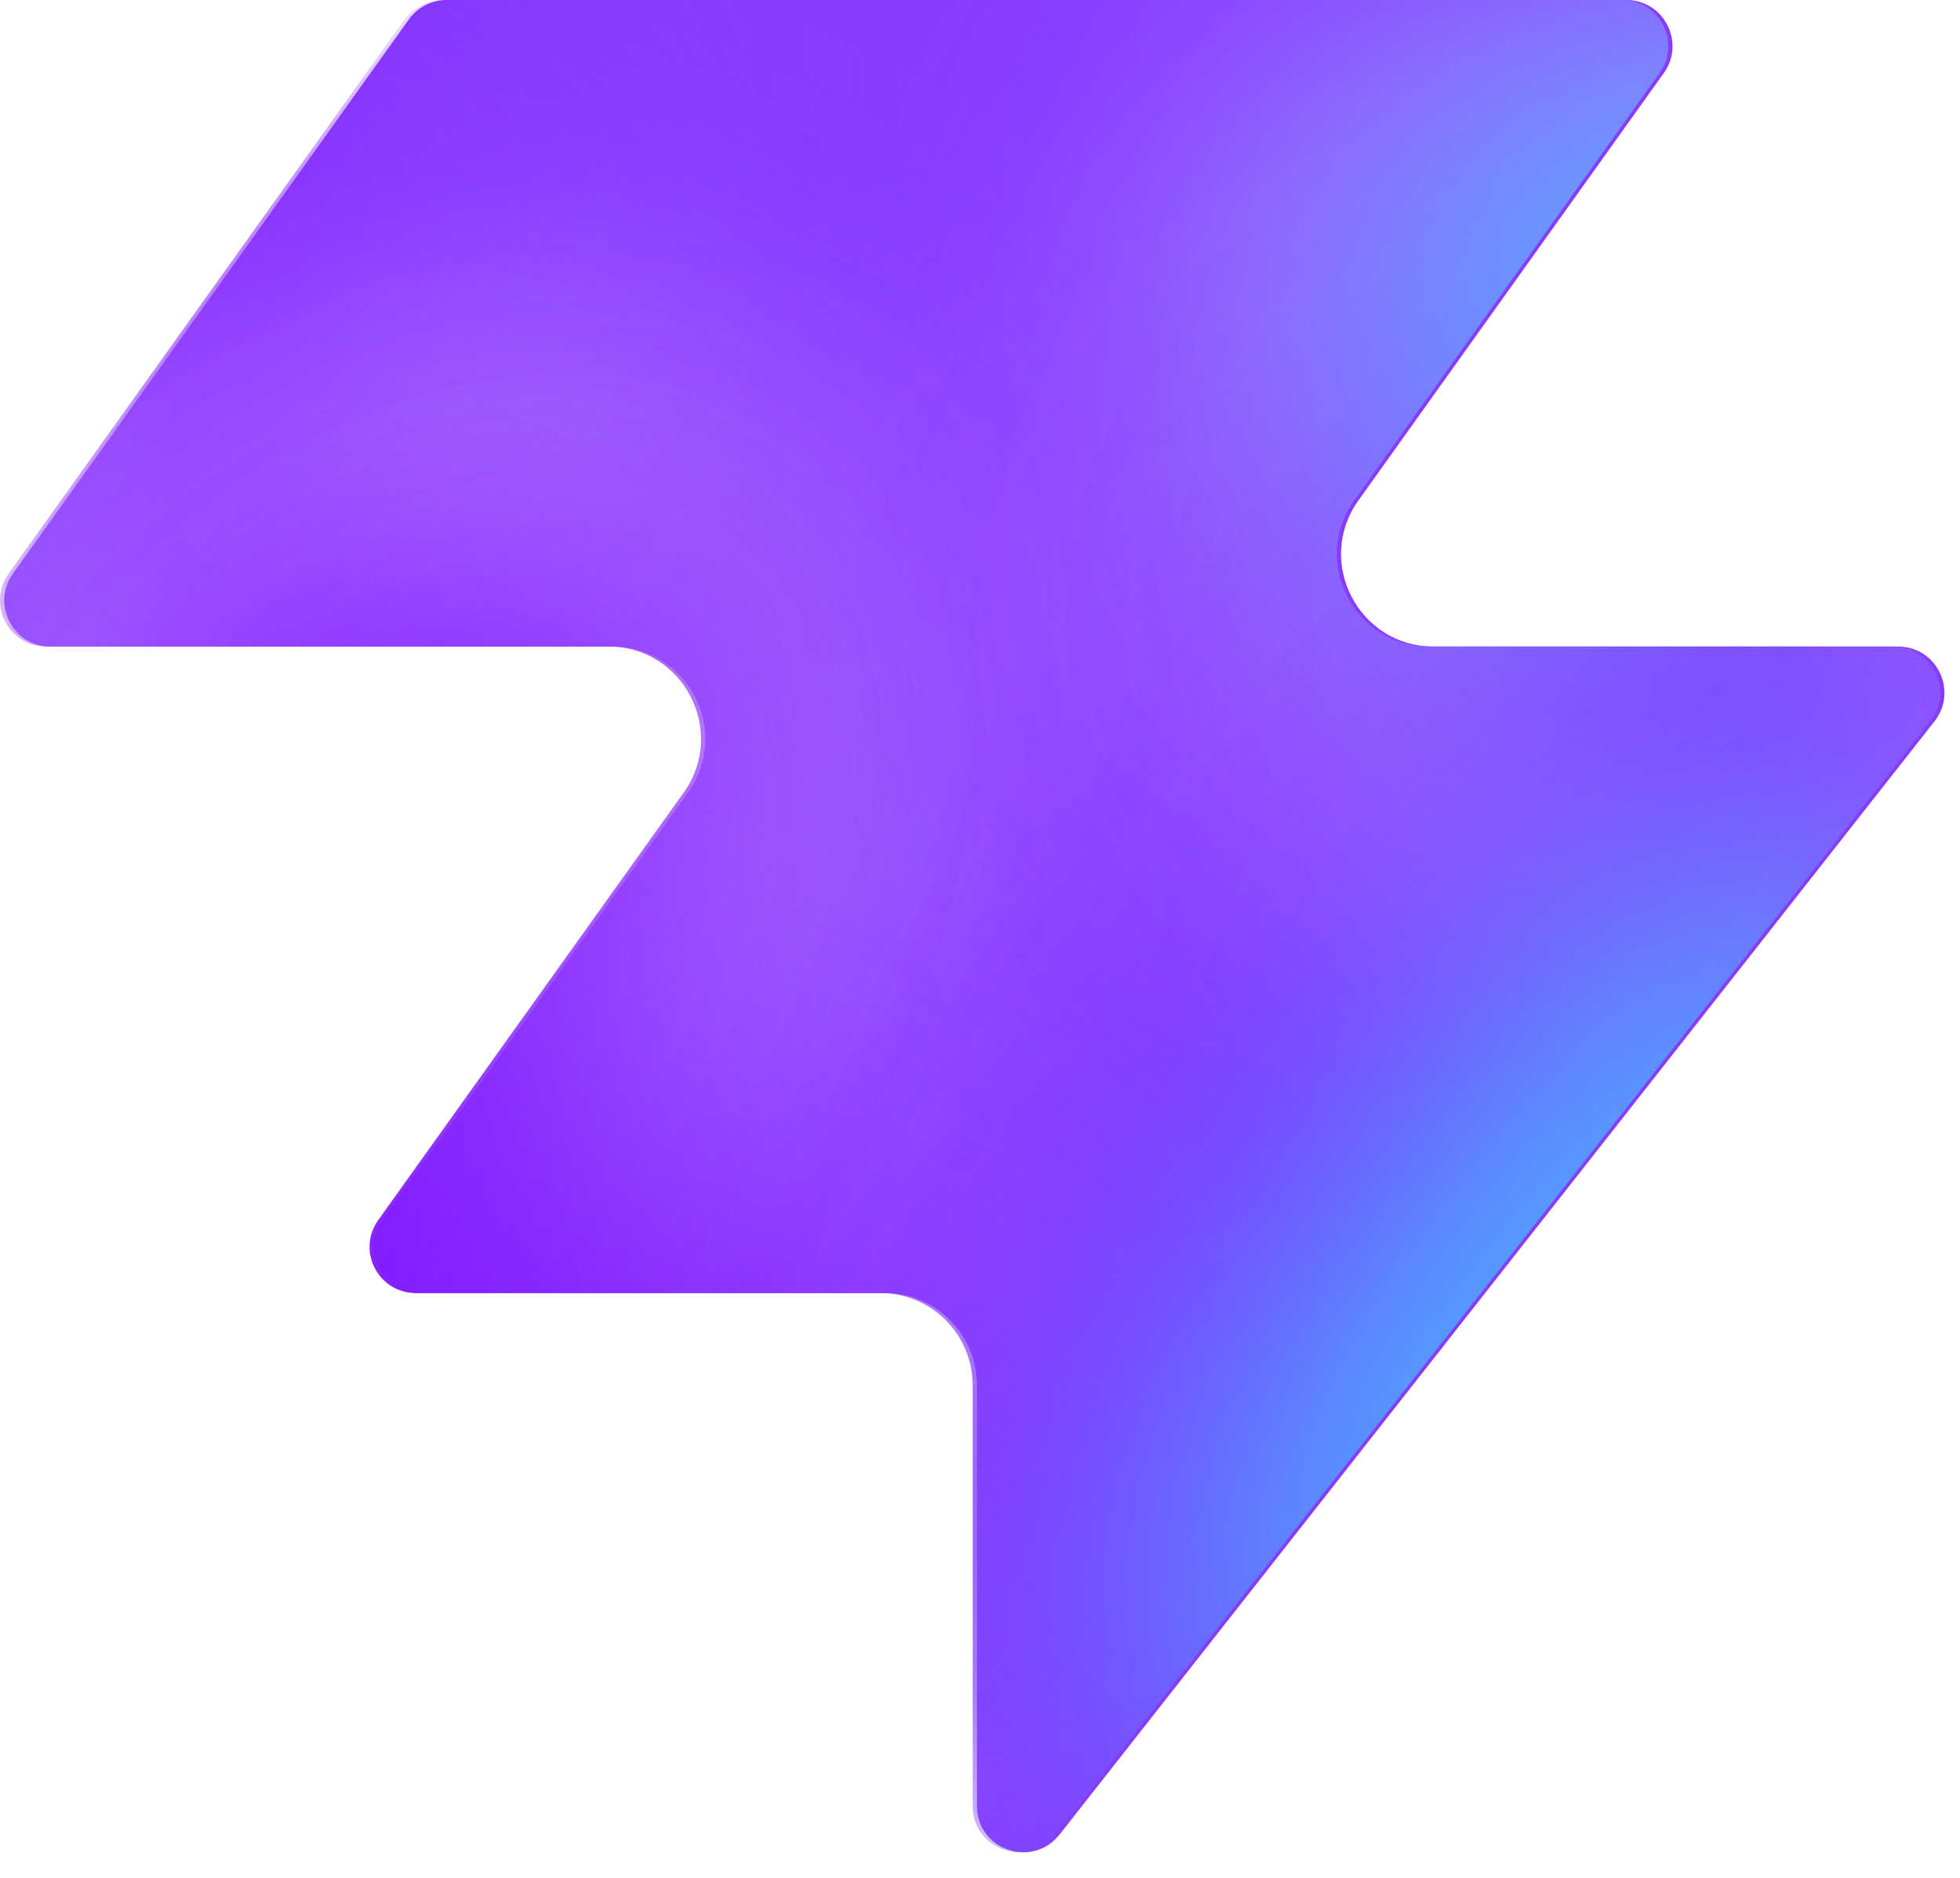
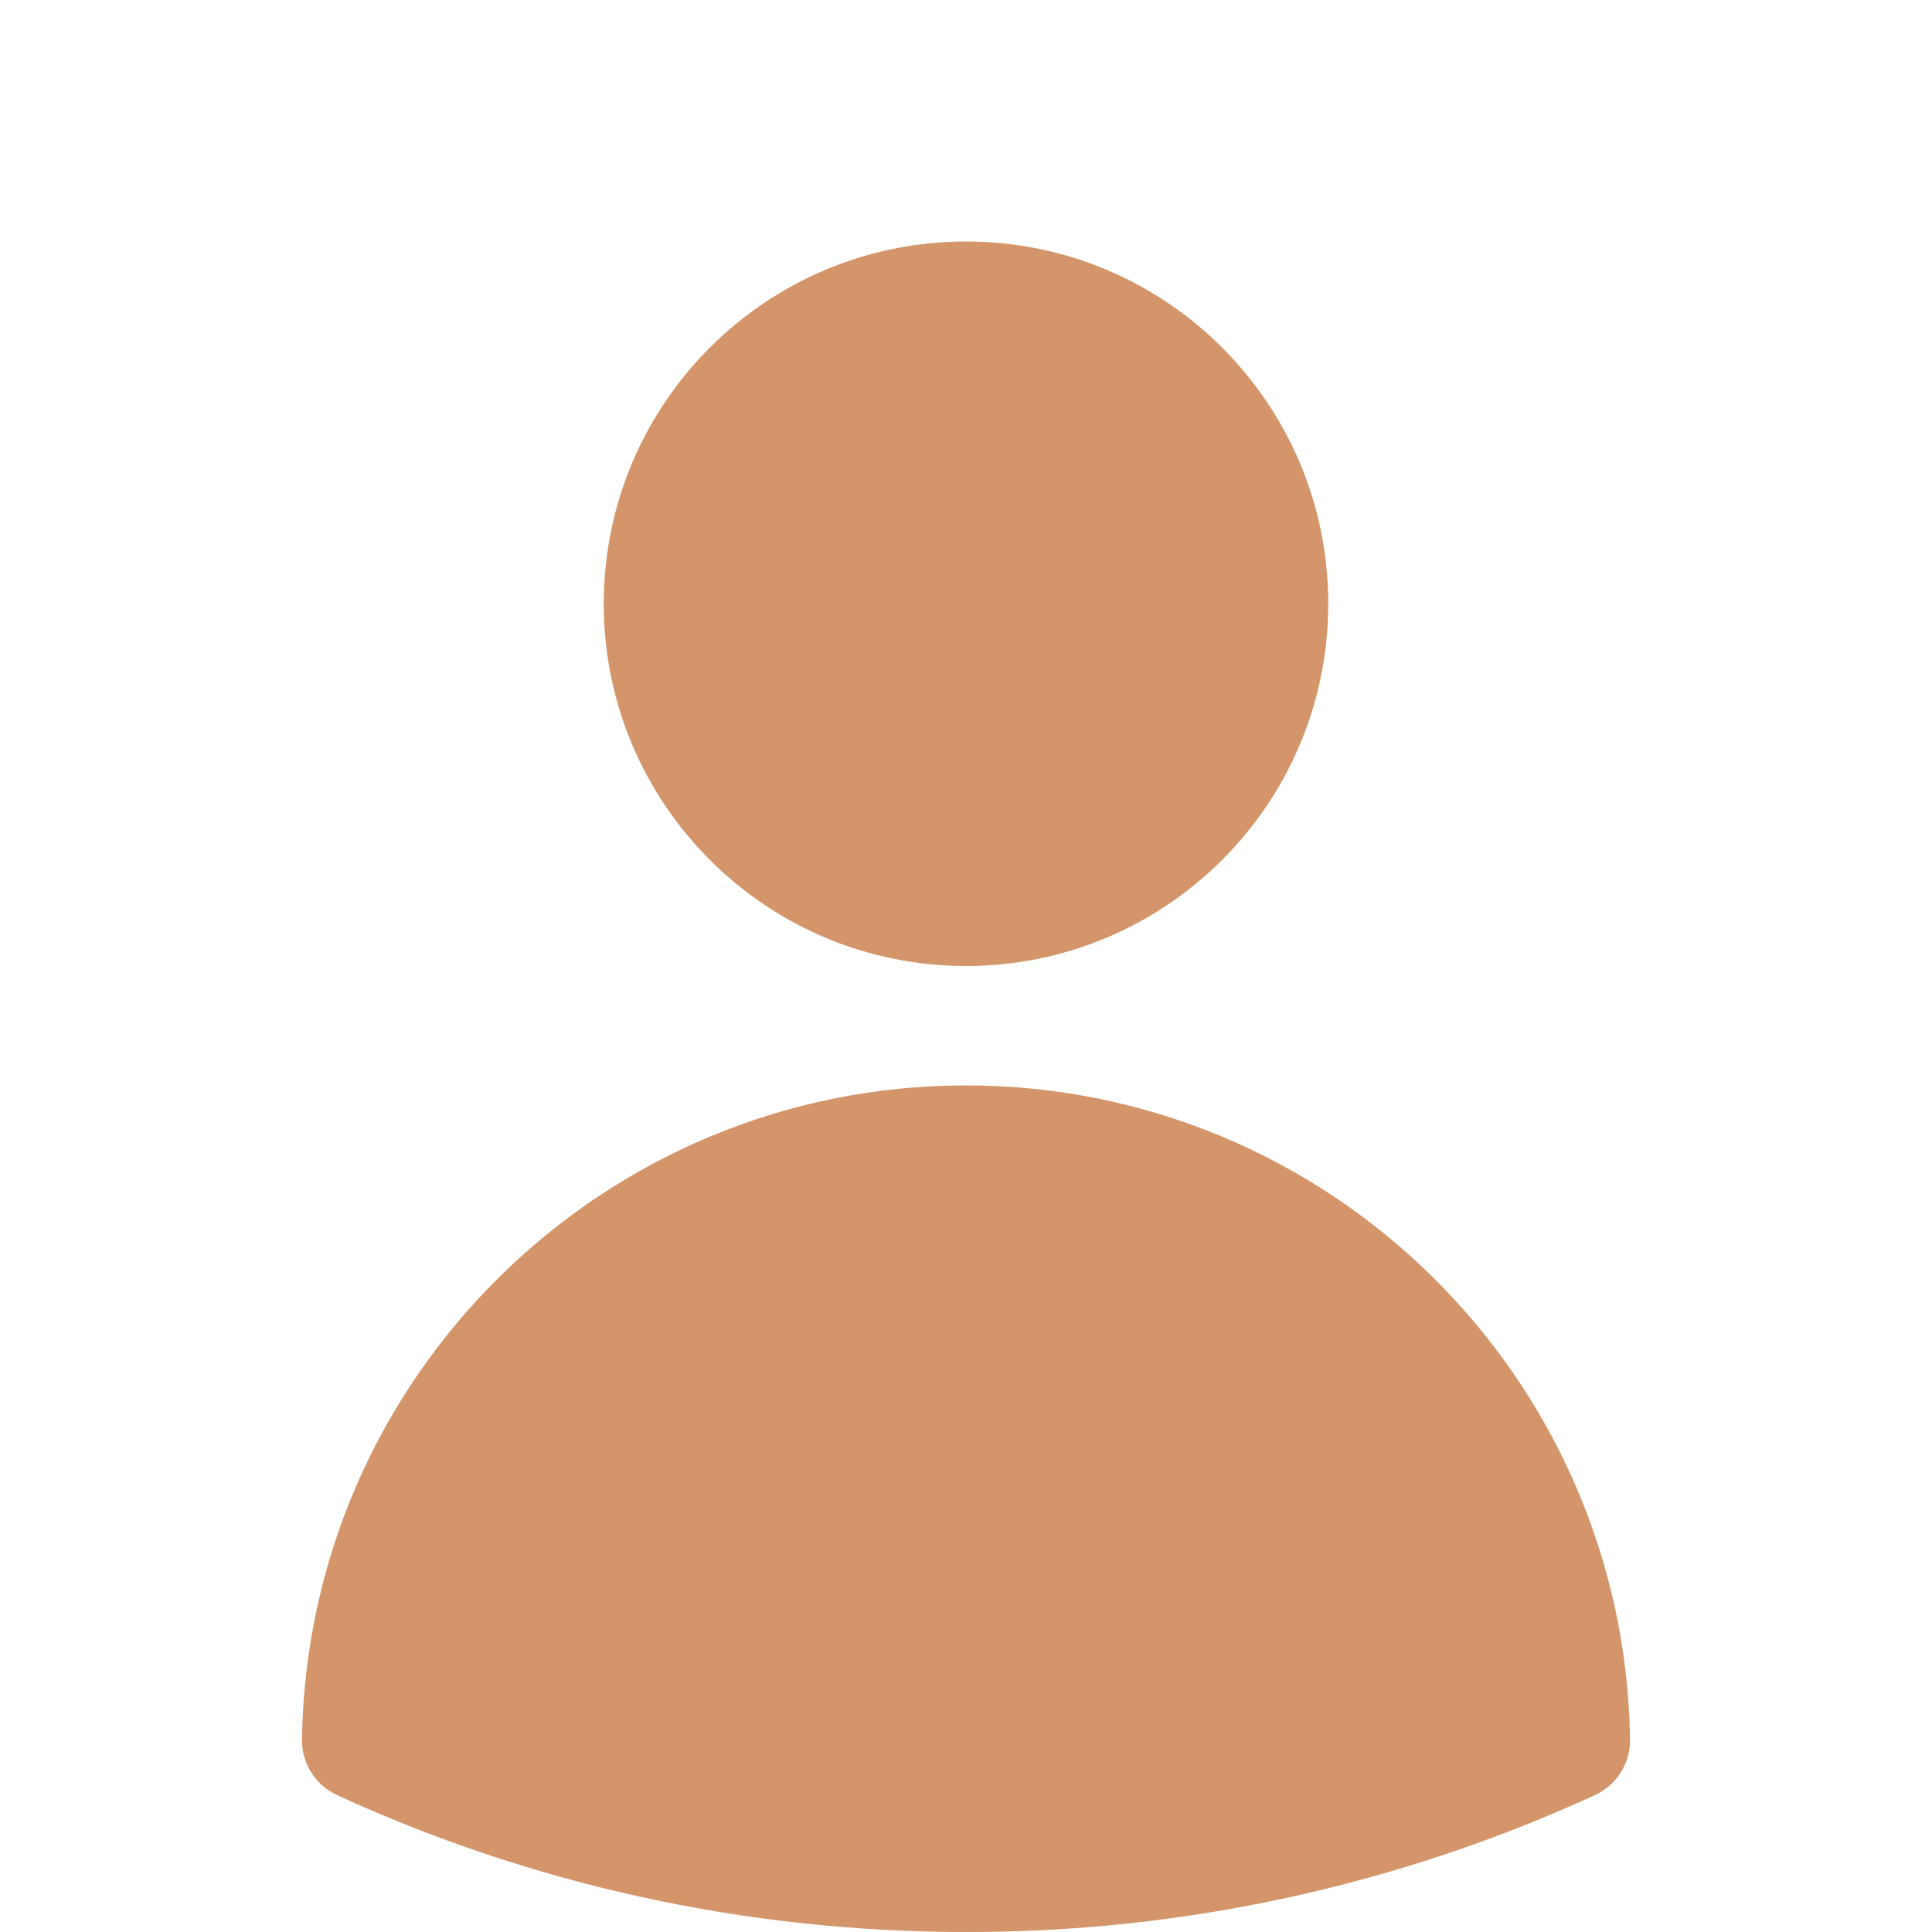
- <svg xmlns="http://www.w3.org/2000/svg" width="48" height="46" fill="none" viewBox="0 0 48 46">
-   <path fill="#863bff" d="M25.946 44.938c-.664.845-2.021.375-2.021-.698V33.937a2.26 2.26 0 0 0-2.262-2.262H10.287c-.92 0-1.456-1.04-.92-1.788l7.48-10.471c1.07-1.497 0-3.578-1.842-3.578H1.237c-.92 0-1.456-1.04-.92-1.788L10.013.474c.214-.297.556-.474.92-.474h28.894c.92 0 1.456 1.04.92 1.788l-7.48 10.471c-1.07 1.498 0 3.579 1.842 3.579h11.377c.943 0 1.473 1.088.89 1.83L25.947 44.94z" style="fill:#863bff;fill:color(display-p3 .525 .23 1);fill-opacity:1" />
-   <mask id="a" width="48" height="46" x="0" y="0" maskUnits="userSpaceOnUse" style="mask-type:alpha">
-     <path fill="#000" d="M25.842 44.938c-.664.844-2.021.375-2.021-.698V33.937a2.26 2.26 0 0 0-2.262-2.262H10.183c-.92 0-1.456-1.04-.92-1.788l7.48-10.471c1.07-1.498 0-3.579-1.842-3.579H1.133c-.92 0-1.456-1.04-.92-1.787L9.91.473c.214-.297.556-.474.92-.474h28.894c.92 0 1.456 1.04.92 1.788l-7.48 10.471c-1.07 1.498 0 3.578 1.842 3.578h11.377c.943 0 1.473 1.088.89 1.832L25.843 44.94z" style="fill:#000;fill-opacity:1" />
-   </mask>
-   <g mask="url(#a)">
-     <g filter="url(#b)">
-       <ellipse cx="5.508" cy="14.704" fill="#ede6ff" rx="5.508" ry="14.704" style="fill:#ede6ff;fill:color(display-p3 .927 .903 1);fill-opacity:1" transform="matrix(.00324 1 1 -.00324 -4.47 31.516)" />
-     </g>
-     <g filter="url(#c)">
-       <ellipse cx="10.399" cy="29.851" fill="#ede6ff" rx="10.399" ry="29.851" style="fill:#ede6ff;fill:color(display-p3 .927 .903 1);fill-opacity:1" transform="matrix(.00324 1 1 -.00324 -39.328 7.883)" />
-     </g>
-     <g filter="url(#d)">
-       <ellipse cx="5.508" cy="30.487" fill="#7e14ff" rx="5.508" ry="30.487" style="fill:#7e14ff;fill:color(display-p3 .492 .077 1);fill-opacity:1" transform="rotate(89.814 -25.913 -14.639)scale(1 -1)" />
-     </g>
-     <g filter="url(#e)">
-       <ellipse cx="5.508" cy="30.599" fill="#7e14ff" rx="5.508" ry="30.599" style="fill:#7e14ff;fill:color(display-p3 .492 .077 1);fill-opacity:1" transform="rotate(89.814 -32.644 -3.334)scale(1 -1)" />
-     </g>
-     <g filter="url(#f)">
-       <ellipse cx="5.508" cy="30.599" fill="#7e14ff" rx="5.508" ry="30.599" style="fill:#7e14ff;fill:color(display-p3 .492 .077 1);fill-opacity:1" transform="matrix(.00324 1 1 -.00324 -34.34 30.47)" />
-     </g>
-     <g filter="url(#g)">
-       <ellipse cx="14.072" cy="22.078" fill="#ede6ff" rx="14.072" ry="22.078" style="fill:#ede6ff;fill:color(display-p3 .927 .903 1);fill-opacity:1" transform="rotate(93.35 24.506 48.493)scale(-1 1)" />
-     </g>
-     <g filter="url(#h)">
-       <ellipse cx="3.47" cy="21.501" fill="#7e14ff" rx="3.47" ry="21.501" style="fill:#7e14ff;fill:color(display-p3 .492 .077 1);fill-opacity:1" transform="rotate(89.009 28.708 47.59)scale(-1 1)" />
-     </g>
-     <g filter="url(#i)">
-       <ellipse cx="3.47" cy="21.501" fill="#7e14ff" rx="3.47" ry="21.501" style="fill:#7e14ff;fill:color(display-p3 .492 .077 1);fill-opacity:1" transform="rotate(89.009 28.708 47.59)scale(-1 1)" />
-     </g>
-     <g filter="url(#j)">
-       <ellipse cx=".387" cy="8.972" fill="#7e14ff" rx="4.407" ry="29.108" style="fill:#7e14ff;fill:color(display-p3 .492 .077 1);fill-opacity:1" transform="rotate(39.51 .387 8.972)" />
-     </g>
-     <g filter="url(#k)">
-       <ellipse cx="47.523" cy="-6.092" fill="#7e14ff" rx="4.407" ry="29.108" style="fill:#7e14ff;fill:color(display-p3 .492 .077 1);fill-opacity:1" transform="rotate(37.892 47.523 -6.092)" />
-     </g>
-     <g filter="url(#l)">
-       <ellipse cx="41.412" cy="6.333" fill="#47bfff" rx="5.971" ry="9.665" style="fill:#47bfff;fill:color(display-p3 .28 .748 1);fill-opacity:1" transform="rotate(37.892 41.412 6.333)" />
-     </g>
-     <g filter="url(#m)">
-       <ellipse cx="-1.879" cy="38.332" fill="#7e14ff" rx="4.407" ry="29.108" style="fill:#7e14ff;fill:color(display-p3 .492 .077 1);fill-opacity:1" transform="rotate(37.892 -1.88 38.332)" />
-     </g>
-     <g filter="url(#n)">
-       <ellipse cx="-1.879" cy="38.332" fill="#7e14ff" rx="4.407" ry="29.108" style="fill:#7e14ff;fill:color(display-p3 .492 .077 1);fill-opacity:1" transform="rotate(37.892 -1.88 38.332)" />
-     </g>
-     <g filter="url(#o)">
-       <ellipse cx="35.651" cy="29.907" fill="#7e14ff" rx="4.407" ry="29.108" style="fill:#7e14ff;fill:color(display-p3 .492 .077 1);fill-opacity:1" transform="rotate(37.892 35.651 29.907)" />
-     </g>
-     <g filter="url(#p)">
-       <ellipse cx="38.418" cy="32.4" fill="#47bfff" rx="5.971" ry="15.297" style="fill:#47bfff;fill:color(display-p3 .28 .748 1);fill-opacity:1" transform="rotate(37.892 38.418 32.4)" />
-     </g>
+ <svg xmlns="http://www.w3.org/2000/svg" viewBox="0 0 24 24" fill="#d4956a">
+   <g transform="translate(0, 1.5)">
+     <path fill-rule="evenodd" d="M7.5 6a4.5 4.5 0 1 1 9 0 4.5 4.5 0 0 1-9 0ZM3.751 20.105a8.25 8.25 0 0 1 16.498 0 .75.75 0 0 1-.437.695A18.683 18.683 0 0 1 12 22.5c-2.786 0-5.433-.608-7.812-1.7a.75.75 0 0 1-.437-.695Z" clip-rule="evenodd" />
  </g>
-   <defs>
-     <filter id="b" width="60.045" height="41.654" x="-19.77" y="16.149" color-interpolation-filters="sRGB" filterUnits="userSpaceOnUse">
-       <feFlood flood-opacity="0" result="BackgroundImageFix" />
-       <feBlend in="SourceGraphic" in2="BackgroundImageFix" result="shape" />
-       <feGaussianBlur result="effect1_foregroundBlur_2002_17158" stdDeviation="7.659" />
-     </filter>
-     <filter id="c" width="90.34" height="51.437" x="-54.613" y="-7.533" color-interpolation-filters="sRGB" filterUnits="userSpaceOnUse">
-       <feFlood flood-opacity="0" result="BackgroundImageFix" />
-       <feBlend in="SourceGraphic" in2="BackgroundImageFix" result="shape" />
-       <feGaussianBlur result="effect1_foregroundBlur_2002_17158" stdDeviation="7.659" />
-     </filter>
-     <filter id="d" width="79.355" height="29.4" x="-49.64" y="2.03" color-interpolation-filters="sRGB" filterUnits="userSpaceOnUse">
-       <feFlood flood-opacity="0" result="BackgroundImageFix" />
-       <feBlend in="SourceGraphic" in2="BackgroundImageFix" result="shape" />
-       <feGaussianBlur result="effect1_foregroundBlur_2002_17158" stdDeviation="4.596" />
-     </filter>
-     <filter id="e" width="79.579" height="29.4" x="-45.045" y="20.029" color-interpolation-filters="sRGB" filterUnits="userSpaceOnUse">
-       <feFlood flood-opacity="0" result="BackgroundImageFix" />
-       <feBlend in="SourceGraphic" in2="BackgroundImageFix" result="shape" />
-       <feGaussianBlur result="effect1_foregroundBlur_2002_17158" stdDeviation="4.596" />
-     </filter>
-     <filter id="f" width="79.579" height="29.4" x="-43.513" y="21.178" color-interpolation-filters="sRGB" filterUnits="userSpaceOnUse">
-       <feFlood flood-opacity="0" result="BackgroundImageFix" />
-       <feBlend in="SourceGraphic" in2="BackgroundImageFix" result="shape" />
-       <feGaussianBlur result="effect1_foregroundBlur_2002_17158" stdDeviation="4.596" />
-     </filter>
-     <filter id="g" width="74.749" height="58.852" x="15.756" y="-17.901" color-interpolation-filters="sRGB" filterUnits="userSpaceOnUse">
-       <feFlood flood-opacity="0" result="BackgroundImageFix" />
-       <feBlend in="SourceGraphic" in2="BackgroundImageFix" result="shape" />
-       <feGaussianBlur result="effect1_foregroundBlur_2002_17158" stdDeviation="7.659" />
-     </filter>
-     <filter id="h" width="61.377" height="25.362" x="23.548" y="2.284" color-interpolation-filters="sRGB" filterUnits="userSpaceOnUse">
-       <feFlood flood-opacity="0" result="BackgroundImageFix" />
-       <feBlend in="SourceGraphic" in2="BackgroundImageFix" result="shape" />
-       <feGaussianBlur result="effect1_foregroundBlur_2002_17158" stdDeviation="4.596" />
-     </filter>
-     <filter id="i" width="61.377" height="25.362" x="23.548" y="2.284" color-interpolation-filters="sRGB" filterUnits="userSpaceOnUse">
-       <feFlood flood-opacity="0" result="BackgroundImageFix" />
-       <feBlend in="SourceGraphic" in2="BackgroundImageFix" result="shape" />
-       <feGaussianBlur result="effect1_foregroundBlur_2002_17158" stdDeviation="4.596" />
-     </filter>
-     <filter id="j" width="56.045" height="63.649" x="-27.636" y="-22.853" color-interpolation-filters="sRGB" filterUnits="userSpaceOnUse">
-       <feFlood flood-opacity="0" result="BackgroundImageFix" />
-       <feBlend in="SourceGraphic" in2="BackgroundImageFix" result="shape" />
-       <feGaussianBlur result="effect1_foregroundBlur_2002_17158" stdDeviation="4.596" />
-     </filter>
-     <filter id="k" width="54.814" height="64.646" x="20.116" y="-38.415" color-interpolation-filters="sRGB" filterUnits="userSpaceOnUse">
-       <feFlood flood-opacity="0" result="BackgroundImageFix" />
-       <feBlend in="SourceGraphic" in2="BackgroundImageFix" result="shape" />
-       <feGaussianBlur result="effect1_foregroundBlur_2002_17158" stdDeviation="4.596" />
-     </filter>
-     <filter id="l" width="33.541" height="35.313" x="24.641" y="-11.323" color-interpolation-filters="sRGB" filterUnits="userSpaceOnUse">
-       <feFlood flood-opacity="0" result="BackgroundImageFix" />
-       <feBlend in="SourceGraphic" in2="BackgroundImageFix" result="shape" />
-       <feGaussianBlur result="effect1_foregroundBlur_2002_17158" stdDeviation="4.596" />
-     </filter>
-     <filter id="m" width="54.814" height="64.646" x="-29.286" y="6.009" color-interpolation-filters="sRGB" filterUnits="userSpaceOnUse">
-       <feFlood flood-opacity="0" result="BackgroundImageFix" />
-       <feBlend in="SourceGraphic" in2="BackgroundImageFix" result="shape" />
-       <feGaussianBlur result="effect1_foregroundBlur_2002_17158" stdDeviation="4.596" />
-     </filter>
-     <filter id="n" width="54.814" height="64.646" x="-29.286" y="6.009" color-interpolation-filters="sRGB" filterUnits="userSpaceOnUse">
-       <feFlood flood-opacity="0" result="BackgroundImageFix" />
-       <feBlend in="SourceGraphic" in2="BackgroundImageFix" result="shape" />
-       <feGaussianBlur result="effect1_foregroundBlur_2002_17158" stdDeviation="4.596" />
-     </filter>
-     <filter id="o" width="54.814" height="64.646" x="8.244" y="-2.416" color-interpolation-filters="sRGB" filterUnits="userSpaceOnUse">
-       <feFlood flood-opacity="0" result="BackgroundImageFix" />
-       <feBlend in="SourceGraphic" in2="BackgroundImageFix" result="shape" />
-       <feGaussianBlur result="effect1_foregroundBlur_2002_17158" stdDeviation="4.596" />
-     </filter>
-     <filter id="p" width="39.409" height="43.623" x="18.713" y="10.588" color-interpolation-filters="sRGB" filterUnits="userSpaceOnUse">
-       <feFlood flood-opacity="0" result="BackgroundImageFix" />
-       <feBlend in="SourceGraphic" in2="BackgroundImageFix" result="shape" />
-       <feGaussianBlur result="effect1_foregroundBlur_2002_17158" stdDeviation="4.596" />
-     </filter>
-   </defs>
</svg>
